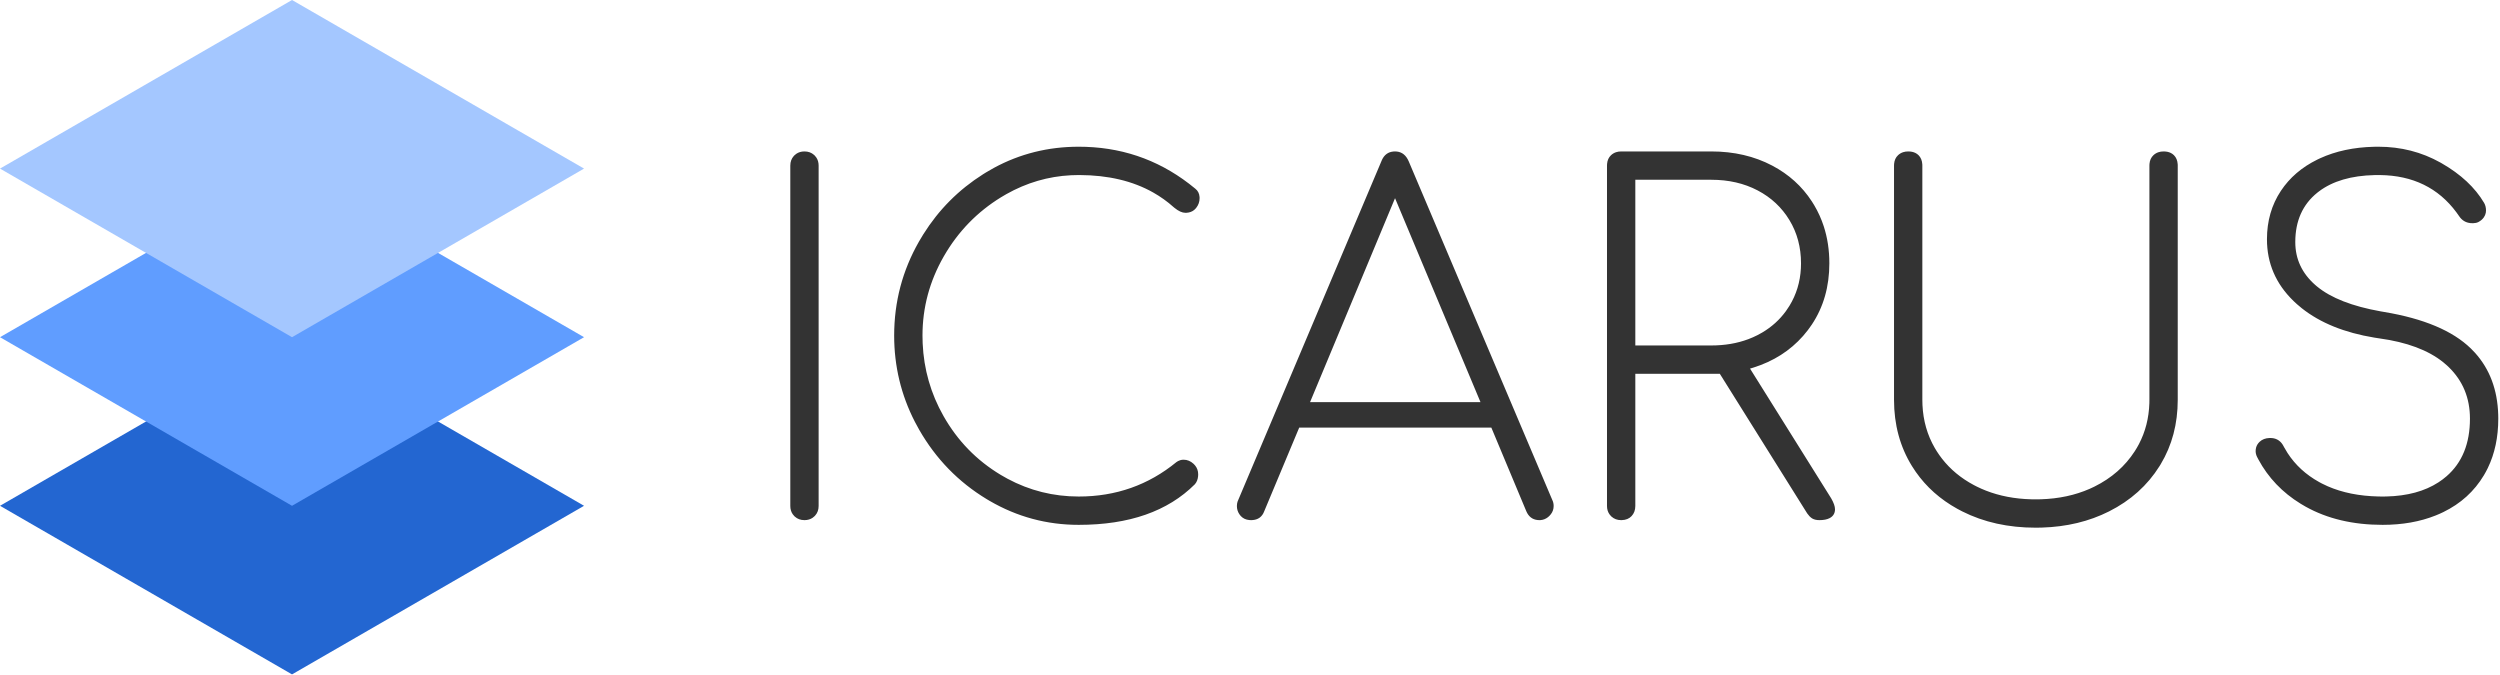
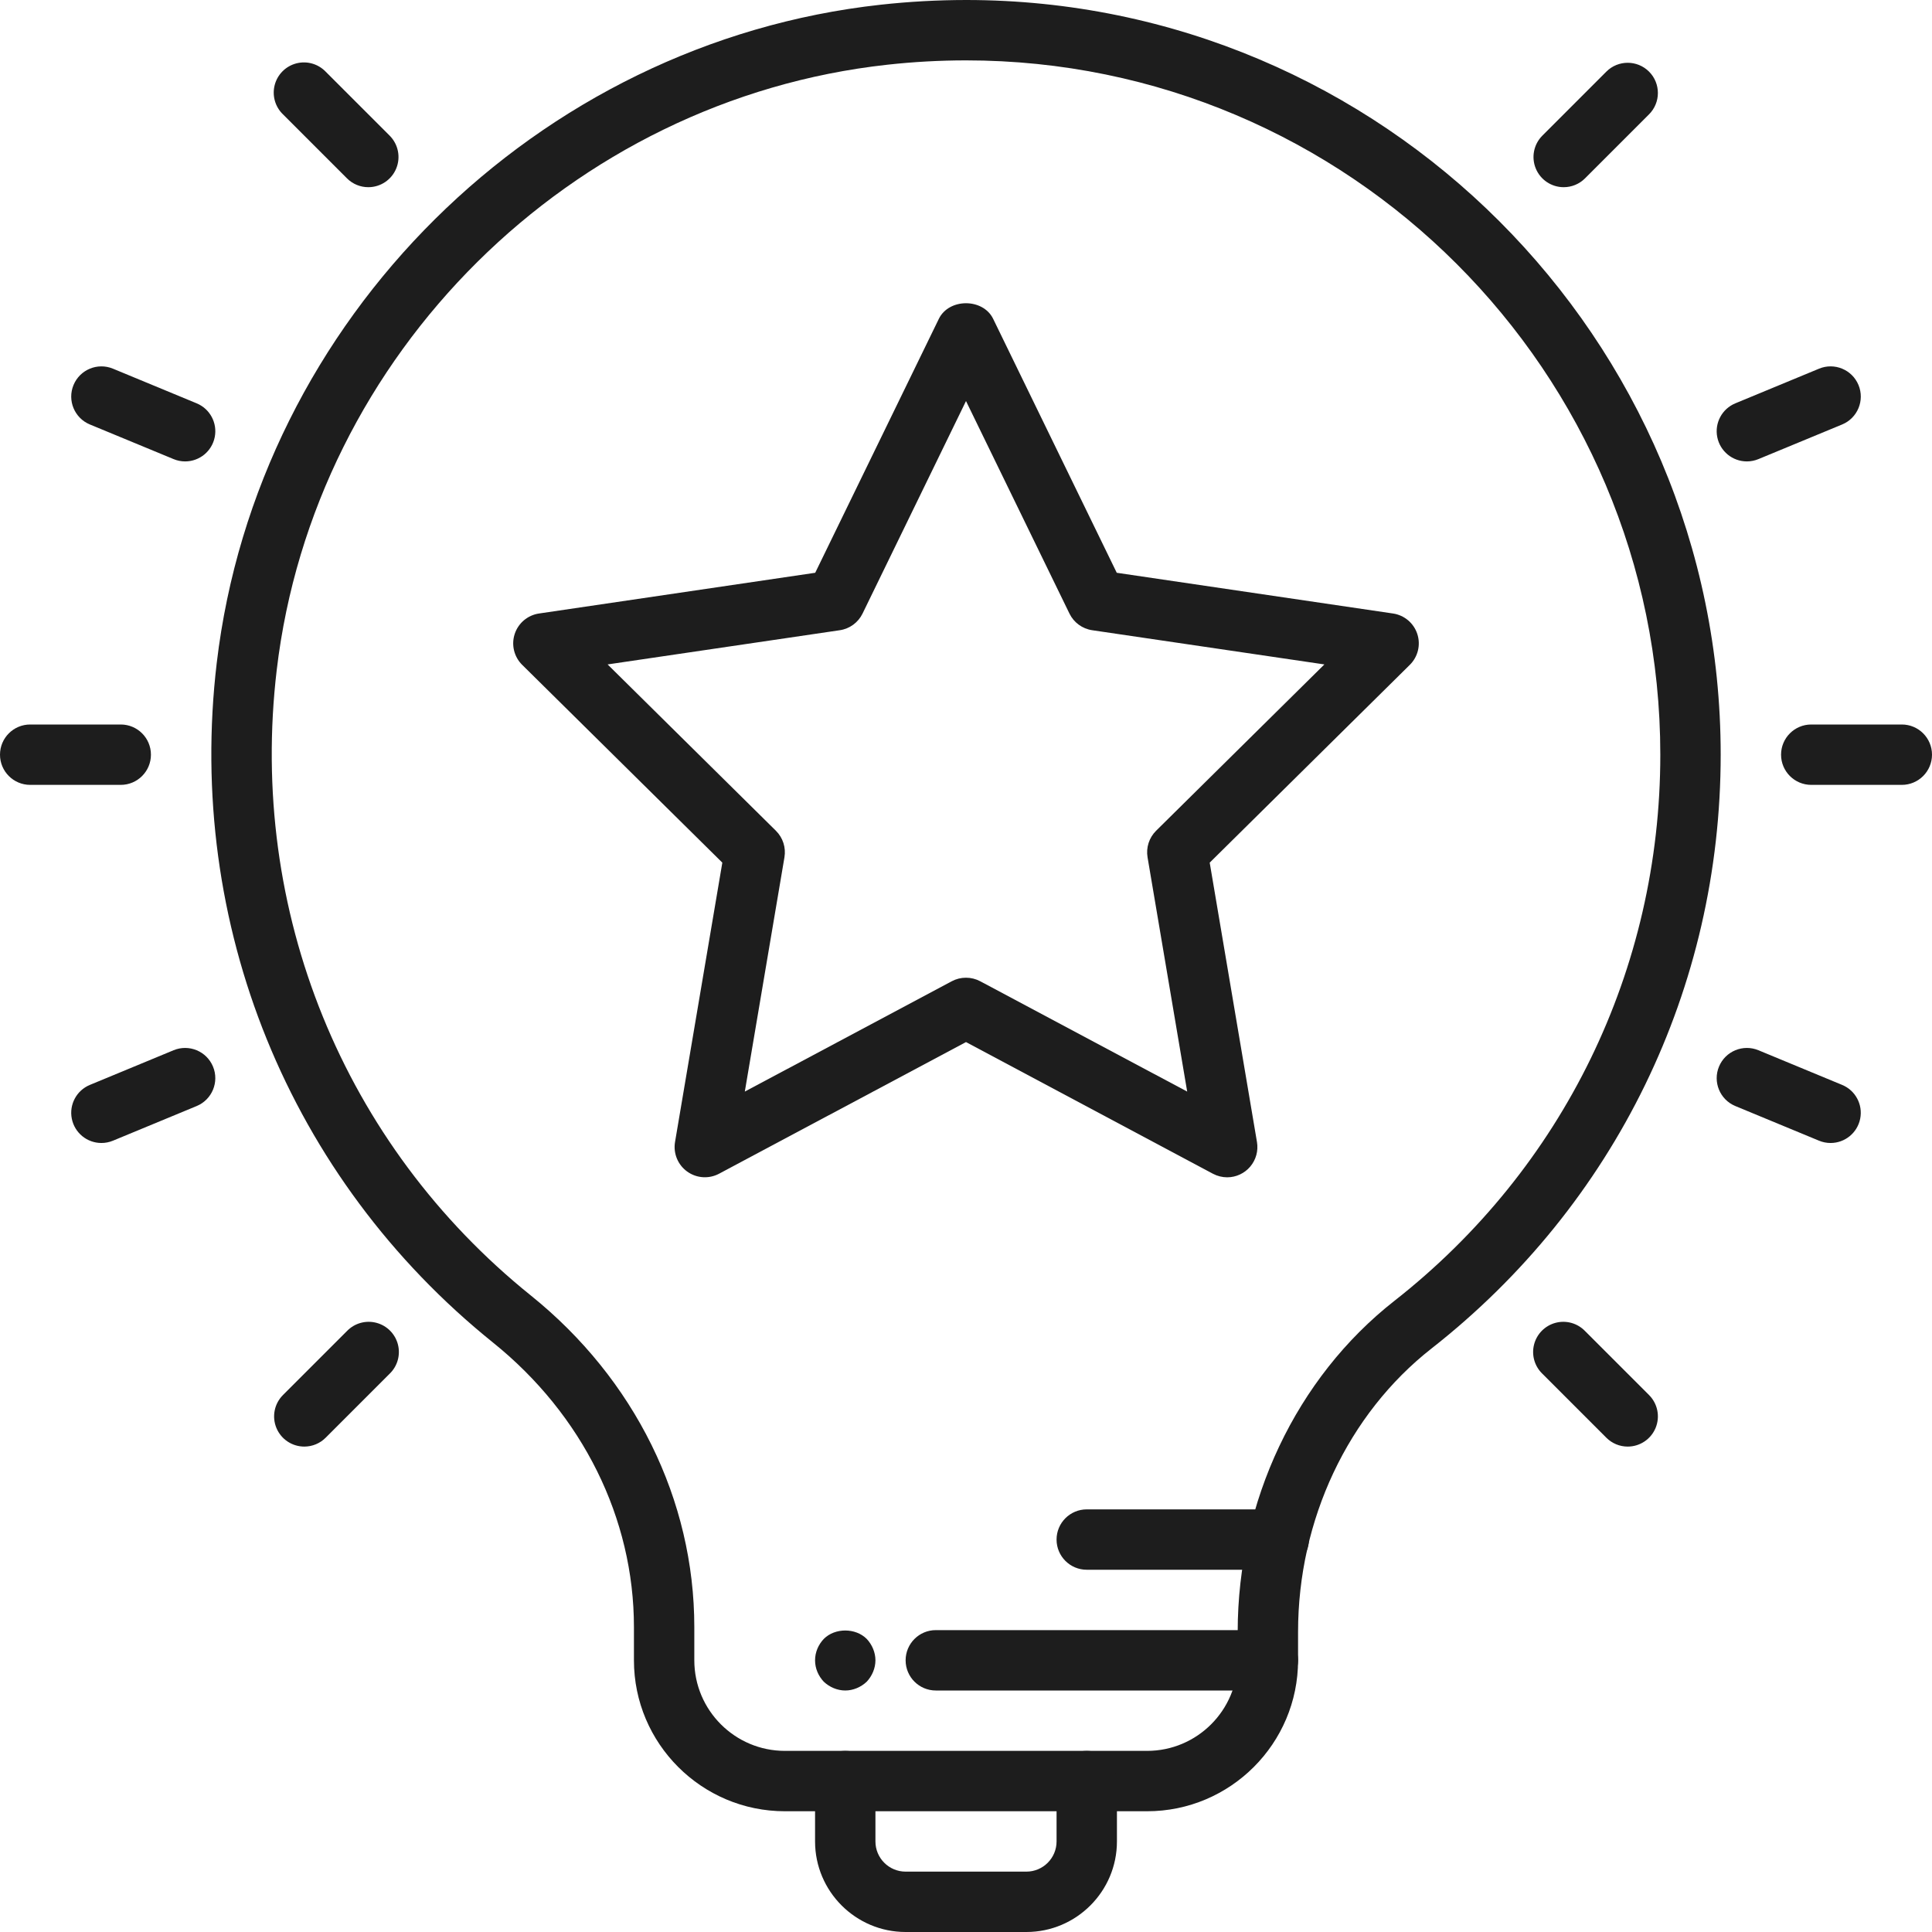
- <svg xmlns="http://www.w3.org/2000/svg" version="1.1" width="949" height="256" viewbox="0 0 949 256">
-   <path fill="#2366d1" d="M110.851 128L221.703 192L110.851 256L0 192Z" />
-   <path fill="#609dff" d="M110.851 64L221.703 128L110.851 192L0 128Z" />
-   <path fill="#a4c7ff" d="M110.851 0L221.703 64L110.851 128L0 64Z" />
-   <g transform="translate(300, 55.695), scale(0.7)" fill="#333">
-     <path d="M 613.888 10.24 L 613.888 137.216 A 60.705 60.705 0 0 0 613.954 140.055 Q 614.553 152.847 620.602 163.316 A 50.135 50.135 0 0 0 621.696 165.12 A 51.598 51.598 0 0 0 624.562 169.185 Q 631.357 177.897 641.762 183.449 A 63.11 63.11 0 0 0 643.456 184.32 A 61.649 61.649 0 0 0 648.369 186.492 Q 659.467 190.833 672.846 191.198 A 90.809 90.809 0 0 0 675.328 191.232 A 90.563 90.563 0 0 0 678.104 191.19 Q 692.78 190.74 704.7 185.489 A 61.259 61.259 0 0 0 707.2 184.32 Q 721.152 177.408 729.088 165.12 A 49.502 49.502 0 0 0 731.322 161.299 Q 736.63 151.203 736.997 139.036 A 60.335 60.335 0 0 0 737.024 137.216 L 737.024 10.24 A 10.857 10.857 0 0 1 737.062 9.315 Q 737.313 6.384 739.2 4.608 A 7.256 7.256 0 0 1 741.925 2.981 Q 743.196 2.56 744.704 2.56 Q 746.956 2.56 748.602 3.369 A 6.472 6.472 0 0 1 750.336 4.608 Q 752.167 6.439 752.361 9.499 A 11.729 11.729 0 0 1 752.384 10.24 L 752.384 137.216 Q 752.384 156.807 743.135 172.194 A 64.077 64.077 0 0 1 742.528 173.184 Q 732.672 188.928 715.136 197.76 Q 698.912 205.931 678.635 206.543 A 109.71 109.71 0 0 1 675.328 206.592 Q 653.056 206.592 635.52 197.76 A 77.835 77.835 0 0 1 632.828 196.338 Q 618.963 188.661 610.337 176.346 A 65.778 65.778 0 0 1 608.256 173.184 Q 598.528 157.44 598.528 137.216 L 598.528 10.24 A 10.857 10.857 0 0 1 598.566 9.315 Q 598.817 6.384 600.704 4.608 A 7.256 7.256 0 0 1 603.429 2.981 Q 604.7 2.56 606.208 2.56 Q 608.46 2.56 610.106 3.369 A 6.472 6.472 0 0 1 611.84 4.608 Q 613.671 6.439 613.865 9.499 A 11.729 11.729 0 0 1 613.888 10.24 Z M 895.488 8.96 A 69.507 69.507 0 0 0 894.88 8.615 Q 879.509 0 861.184 0 A 100.005 100.005 0 0 0 858.79 0.028 Q 842.342 0.422 829.568 6.272 A 61.75 61.75 0 0 0 828.078 6.979 Q 815.456 13.172 808.32 23.936 Q 800.768 35.328 800.768 50.176 Q 800.768 69.697 815.175 83.659 A 59.222 59.222 0 0 0 817.024 85.376 A 60.63 60.63 0 0 0 819.68 87.606 Q 834.727 99.526 859.059 103.529 A 133.91 133.91 0 0 0 861.696 103.936 Q 884.116 107.004 896.419 116.925 A 41.61 41.61 0 0 1 898.432 118.656 A 43.592 43.592 0 0 1 899.28 119.455 Q 910.848 130.653 910.848 147.456 Q 910.848 167.68 898.176 178.688 A 39.281 39.281 0 0 1 893.72 182.034 Q 882.522 189.266 865.531 189.672 A 85.481 85.481 0 0 1 863.488 189.696 A 102.18 102.18 0 0 1 861.3 189.673 Q 845.567 189.336 833.654 184.112 A 55.097 55.097 0 0 1 830.592 182.656 A 56.619 56.619 0 0 1 829.066 181.842 Q 818.274 175.871 811.94 166.114 A 47.528 47.528 0 0 1 809.984 162.816 A 12.115 12.115 0 0 0 809.808 162.46 Q 807.734 158.428 803.571 158.002 A 9.942 9.942 0 0 0 802.56 157.952 A 12.194 12.194 0 0 0 802.217 157.957 Q 798.871 158.051 796.8 160 A 7.449 7.449 0 0 0 796.119 160.731 Q 794.934 162.191 794.688 164.094 A 8.003 8.003 0 0 0 794.624 165.12 A 6.218 6.218 0 0 0 794.708 166.137 Q 794.803 166.708 795.004 167.28 A 7.895 7.895 0 0 0 795.392 168.192 A 65.044 65.044 0 0 0 796.099 169.546 Q 804.091 184.419 819.055 193.615 A 74.4 74.4 0 0 0 821.76 195.2 Q 839.424 205.056 863.488 205.056 Q 879.548 205.056 892.299 199.951 A 62.036 62.036 0 0 0 896.384 198.144 Q 910.592 191.232 918.4 178.176 A 51.186 51.186 0 0 0 920.533 174.225 Q 926.208 162.515 926.208 147.456 A 72.811 72.811 0 0 0 926.178 145.354 Q 925.592 125.061 913.589 111.755 A 49.8 49.8 0 0 0 911.36 109.44 Q 896.512 94.976 864.256 89.6 A 157.882 157.882 0 0 1 862.446 89.288 Q 839.242 85.142 827.904 75.776 A 41.218 41.218 0 0 1 826.977 74.987 Q 816.128 65.472 816.128 51.712 A 49.293 49.293 0 0 1 816.128 51.578 Q 816.175 34.522 828.032 24.96 A 35.234 35.234 0 0 1 828.891 24.289 Q 840.118 15.794 859.213 15.381 A 91.194 91.194 0 0 1 861.184 15.36 A 73.044 73.044 0 0 1 862.037 15.365 Q 888.747 15.677 903.514 35.593 A 59.37 59.37 0 0 1 904.96 37.632 Q 907.22 41.022 911.076 41.419 A 10.261 10.261 0 0 0 912.128 41.472 A 14.543 14.543 0 0 0 912.743 41.459 Q 914.336 41.392 915.2 40.96 A 10.655 10.655 0 0 0 915.336 40.891 Q 916.348 40.366 917.135 39.681 A 7.607 7.607 0 0 0 918.4 38.272 Q 919.197 37.122 919.442 35.787 A 6.761 6.761 0 0 0 919.552 34.56 Q 919.552 32.256 918.528 30.464 Q 911.104 17.92 895.488 8.96 Z M 160.311 0.068 A 110.648 110.648 0 0 0 156.416 0 Q 131.565 0 110.402 11.483 A 99.343 99.343 0 0 0 106.112 13.952 A 109.009 109.009 0 0 0 104.543 14.926 Q 84.677 27.489 72.14 47.479 A 111.393 111.393 0 0 0 69.76 51.456 Q 56.32 75.008 56.32 102.4 Q 56.32 127.331 67.56 149.187 A 107.592 107.592 0 0 0 69.888 153.472 Q 83.456 177.152 106.496 191.104 A 103.444 103.444 0 0 0 108.082 192.045 Q 130.459 205.056 156.416 205.056 Q 197.376 205.056 219.392 183.04 Q 220.918 181.296 221.145 178.624 A 11.364 11.364 0 0 0 221.184 177.664 Q 221.184 174.906 219.514 172.852 A 8.614 8.614 0 0 0 218.752 172.032 A 10.501 10.501 0 0 0 218.638 171.925 Q 216.248 169.728 213.248 169.728 A 6.244 6.244 0 0 0 211.549 169.961 Q 210.906 170.141 210.291 170.463 A 7.508 7.508 0 0 0 209.408 171.008 Q 186.624 189.696 156.416 189.696 Q 135.765 189.696 117.743 180.022 A 87.237 87.237 0 0 1 114.048 177.92 Q 94.464 166.144 83.072 146.048 Q 72.704 127.758 71.772 106.604 A 95.549 95.549 0 0 1 71.68 102.4 Q 71.68 79.616 83.2 59.52 A 97.348 97.348 0 0 1 83.35 59.26 Q 94.847 39.346 114.304 27.392 A 88.056 88.056 0 0 1 117.155 25.713 Q 133.663 16.406 152.218 15.466 A 82.911 82.911 0 0 1 156.416 15.36 A 117.212 117.212 0 0 1 156.817 15.361 Q 180.184 15.441 196.829 24.848 A 63.01 63.01 0 0 1 207.872 32.768 A 23.034 23.034 0 0 0 208.339 33.158 Q 211.641 35.84 214.272 35.84 A 9.974 9.974 0 0 0 214.911 35.82 Q 217.343 35.664 219.009 34.296 A 6.873 6.873 0 0 0 219.904 33.408 A 9.994 9.994 0 0 0 220.133 33.126 Q 221.952 30.799 221.952 27.904 A 8.988 8.988 0 0 0 221.929 27.259 Q 221.724 24.398 219.648 22.784 A 110.881 110.881 0 0 0 219.543 22.697 Q 193.686 1.244 160.311 0.068 Z M 551.168 198.4 L 504.064 123.136 L 499.456 123.136 L 458.24 123.136 L 458.24 194.816 Q 458.24 198.144 456.192 200.32 Q 454.232 202.403 450.865 202.492 A 11.487 11.487 0 0 1 450.56 202.496 Q 447.452 202.496 445.349 200.598 A 7.871 7.871 0 0 1 445.056 200.32 A 7.525 7.525 0 0 1 444.182 199.275 Q 442.889 197.403 442.88 194.85 A 10.179 10.179 0 0 1 442.88 194.816 L 442.88 10.24 A 10.857 10.857 0 0 1 442.918 9.315 Q 443.169 6.384 445.056 4.608 A 7.256 7.256 0 0 1 447.781 2.981 Q 449.052 2.56 450.56 2.56 L 499.456 2.56 Q 517.888 2.56 532.48 10.24 Q 545.954 17.332 553.971 29.662 A 58.968 58.968 0 0 1 555.264 31.744 A 56.737 56.737 0 0 1 560.414 43.13 Q 563.456 52.468 563.456 63.232 Q 563.456 82.2 553.946 96.465 A 56.692 56.692 0 0 1 551.808 99.456 A 58.849 58.849 0 0 1 549.212 102.618 Q 538.621 114.637 522.253 119.779 A 72.195 72.195 0 0 1 520.448 120.32 L 564.48 190.72 Q 566.528 194.304 566.528 196.608 A 6.599 6.599 0 0 1 566.478 197.436 Q 566.253 199.208 565.035 200.395 A 5.625 5.625 0 0 1 564.352 200.96 A 6.473 6.473 0 0 1 563.547 201.443 Q 561.472 202.496 558.08 202.496 Q 555.751 202.496 554.27 201.649 A 4.911 4.911 0 0 1 553.984 201.472 Q 552.654 200.585 551.515 198.93 A 14.447 14.447 0 0 1 551.168 198.4 Z M 399.104 197.632 L 380.16 152.32 L 275.968 152.32 L 257.024 197.632 Q 255.324 202.248 250.396 202.483 A 11.297 11.297 0 0 1 249.856 202.496 A 10.258 10.258 0 0 1 248.931 202.455 Q 246.143 202.203 244.4 200.383 A 6.997 6.997 0 0 1 244.224 200.192 A 8.678 8.678 0 0 1 243.477 199.224 Q 242.176 197.264 242.176 194.816 A 7.805 7.805 0 0 1 242.282 193.521 A 7.181 7.181 0 0 1 242.944 191.488 L 320.512 7.936 A 12.196 12.196 0 0 1 320.852 7.129 Q 322.805 2.936 327.14 2.591 A 10.038 10.038 0 0 1 327.936 2.56 A 9.004 9.004 0 0 1 328.947 2.615 Q 333.29 3.106 335.36 7.936 L 413.184 191.488 Q 413.952 193.024 413.952 194.816 A 7.64 7.64 0 0 1 413.846 196.101 Q 413.457 198.383 411.648 200.192 A 9.044 9.044 0 0 1 410.871 200.886 Q 409.083 202.303 406.879 202.473 A 7.908 7.908 0 0 1 406.272 202.496 A 9.93 9.93 0 0 1 405.339 202.453 Q 400.96 202.04 399.104 197.632 Z M 15.36 10.24 L 15.36 194.816 Q 15.36 197.924 13.462 200.027 A 7.871 7.871 0 0 1 13.184 200.32 A 7.525 7.525 0 0 1 12.139 201.194 Q 10.267 202.487 7.714 202.496 A 10.179 10.179 0 0 1 7.68 202.496 Q 4.572 202.496 2.469 200.598 A 7.871 7.871 0 0 1 2.176 200.32 A 7.525 7.525 0 0 1 1.302 199.275 Q 0.009 197.403 0 194.85 A 10.179 10.179 0 0 1 0 194.816 L 0 10.24 Q 0 7.132 1.898 5.029 A 7.871 7.871 0 0 1 2.176 4.736 A 7.525 7.525 0 0 1 3.221 3.862 Q 5.093 2.569 7.646 2.56 A 10.179 10.179 0 0 1 7.68 2.56 Q 10.788 2.56 12.891 4.458 A 7.871 7.871 0 0 1 13.184 4.736 A 7.525 7.525 0 0 1 14.058 5.781 Q 15.351 7.653 15.36 10.206 A 10.179 10.179 0 0 1 15.36 10.24 Z M 281.856 138.496 L 374.272 138.496 L 327.936 27.904 L 281.856 138.496 Z M 458.24 107.776 L 499.456 107.776 Q 510.418 107.776 519.519 104.362 A 48.175 48.175 0 0 0 524.544 102.144 A 47.471 47.471 0 0 0 527.059 100.761 Q 534.75 96.219 539.878 89.183 A 43.678 43.678 0 0 0 541.824 86.272 Q 547.436 77.109 548.027 65.896 A 50.673 50.673 0 0 0 548.096 63.232 Q 548.096 50.176 541.824 39.808 Q 535.552 29.44 524.544 23.68 Q 513.536 17.92 499.456 17.92 L 458.24 17.92 L 458.24 107.776 Z" vector-effect="non-scaling-stroke" />
-   </g>
+ <svg xmlns="http://www.w3.org/2000/svg" t="1587731035306" class="icon" viewBox="0 0 1024 1024" version="1.1" p-id="2745" width="32" height="32">
+   <defs>
+     <style type="text/css" />
+   </defs>
+   <path d="M608 960H416c-44.112 0-80-35.888-80-80v-17.6c0-57.68-27.232-112.64-74.72-150.832C153.2 624.576 98.464 489.92 114.88 351.328 136.464 169.248 284.448 22.544 466.784 2.496A416.8 416.8 0 0 1 512 0c220.56 0 400 179.44 400 400 0 123.632-55.856 238.336-153.232 314.704-44.32 34.72-70.768 90.88-70.768 150.192V880c0 44.112-35.888 80-80 80zM512 32c-13.808 0-27.856 0.768-41.728 2.304-167.68 18.432-303.792 153.36-323.6 320.784-15.104 127.568 35.232 251.52 134.672 331.536C336.4 730.928 368 794.992 368 862.4V880c0 26.464 21.536 48 48 48h192c26.464 0 48-21.536 48-48v-15.104c0-69.072 31.04-134.624 83.008-175.376C828.608 619.28 880 513.728 880 400 880 197.088 714.928 32 512 32z" fill="#1D1D1D" p-id="2746" />
+   <path d="M544 1024h-64c-26.464 0-48-21.536-48-48v-32a16 16 0 1 1 32 0v32a16 16 0 0 0 16 16h64a16 16 0 0 0 16-16v-32a16 16 0 1 1 32 0v32c0 26.464-21.536 48-48 48zM650.432 624c-2.56 0-5.168-0.64-7.52-1.872L512 552.32l-130.912 69.792a16.032 16.032 0 0 1-23.312-16.8l25.072-148.096-106.096-104.848a16 16 0 0 1 8.928-27.2l146.4-21.584 65.536-134.608c5.376-11.008 23.392-11.008 28.768 0l65.52 134.608 146.432 21.584a16 16 0 0 1 8.912 27.2l-106.08 104.848 25.056 148.096A16.032 16.032 0 0 1 650.432 624zM512 518.208c2.592 0 5.168 0.624 7.52 1.872l109.712 58.48-21.008-124.192a16.064 16.064 0 0 1 4.528-14.048l89.2-88.16-123.056-18.128a15.984 15.984 0 0 1-12.064-8.832L512 212.56l-54.832 112.64a15.984 15.984 0 0 1-12.064 8.832l-123.056 18.128 89.2 88.16c3.712 3.68 5.392 8.912 4.528 14.048l-21.008 124.192 109.696-58.48a15.968 15.968 0 0 1 7.536-1.872zM672 896H496a16 16 0 1 1 0-32h176a16 16 0 1 1 0 32zM677.76 832H576a16 16 0 1 1 0-32h101.76a16 16 0 1 1 0 32zM448 896c-4.16 0-8.32-1.76-11.36-4.64-2.88-3.04-4.64-7.04-4.64-11.36 0-4.32 1.76-8.32 4.64-11.36 5.92-5.92 16.8-5.92 22.72 0 2.88 3.04 4.64 7.2 4.64 11.36s-1.76 8.32-4.64 11.36c-3.04 2.88-7.2 4.64-11.36 4.64zM64 416H16a16 16 0 1 1 0-32h48a16 16 0 1 1 0 32zM1008 416h-48a16 16 0 1 1 0-32h48a16 16 0 1 1 0 32zM195.216 99.216a15.952 15.952 0 0 1-11.312-4.688L149.968 60.592a16 16 0 1 1 22.624-22.624l33.936 33.936a16 16 0 0 1-11.312 27.312zM862.72 766.72a15.952 15.952 0 0 1-11.312-4.688l-33.936-33.936a16 16 0 1 1 22.624-22.624l33.92 33.92a16 16 0 0 1-11.296 27.328zM828.784 99.216a16 16 0 0 1-11.312-27.312l33.92-33.936a16 16 0 1 1 22.64 22.624l-33.936 33.936a15.952 15.952 0 0 1-11.312 4.688zM161.28 766.72a16 16 0 0 1-11.312-27.312l33.936-33.936a16 16 0 1 1 22.624 22.624l-33.92 33.92a15.952 15.952 0 0 1-11.328 4.704z" fill="#1D1D1D" p-id="2747" />
+   <path d="M98.112 244.56a16 16 0 0 1-6.128-1.232l-44.352-18.352a16 16 0 0 1 12.24-29.568l44.368 18.368a16 16 0 0 1-6.128 30.784zM970.24 605.808a15.984 15.984 0 0 1-6.112-1.216l-44.368-18.368a16 16 0 0 1 12.256-29.568l44.352 18.368a16 16 0 0 1-6.112 30.784z" fill="#1D1D1D" p-id="2748" />
+   <path d="M925.888 244.56a16 16 0 0 1-6.128-30.784l44.368-18.368a16 16 0 0 1 12.256 29.568l-44.368 18.352a16 16 0 0 1-6.128 1.232zM53.76 605.808a16 16 0 0 1-6.128-30.784l44.352-18.368a16 16 0 0 1 12.256 29.568l-44.368 18.368a15.984 15.984 0 0 1-6.128 1.216z" fill="#1D1D1D" p-id="2749" />
</svg>
